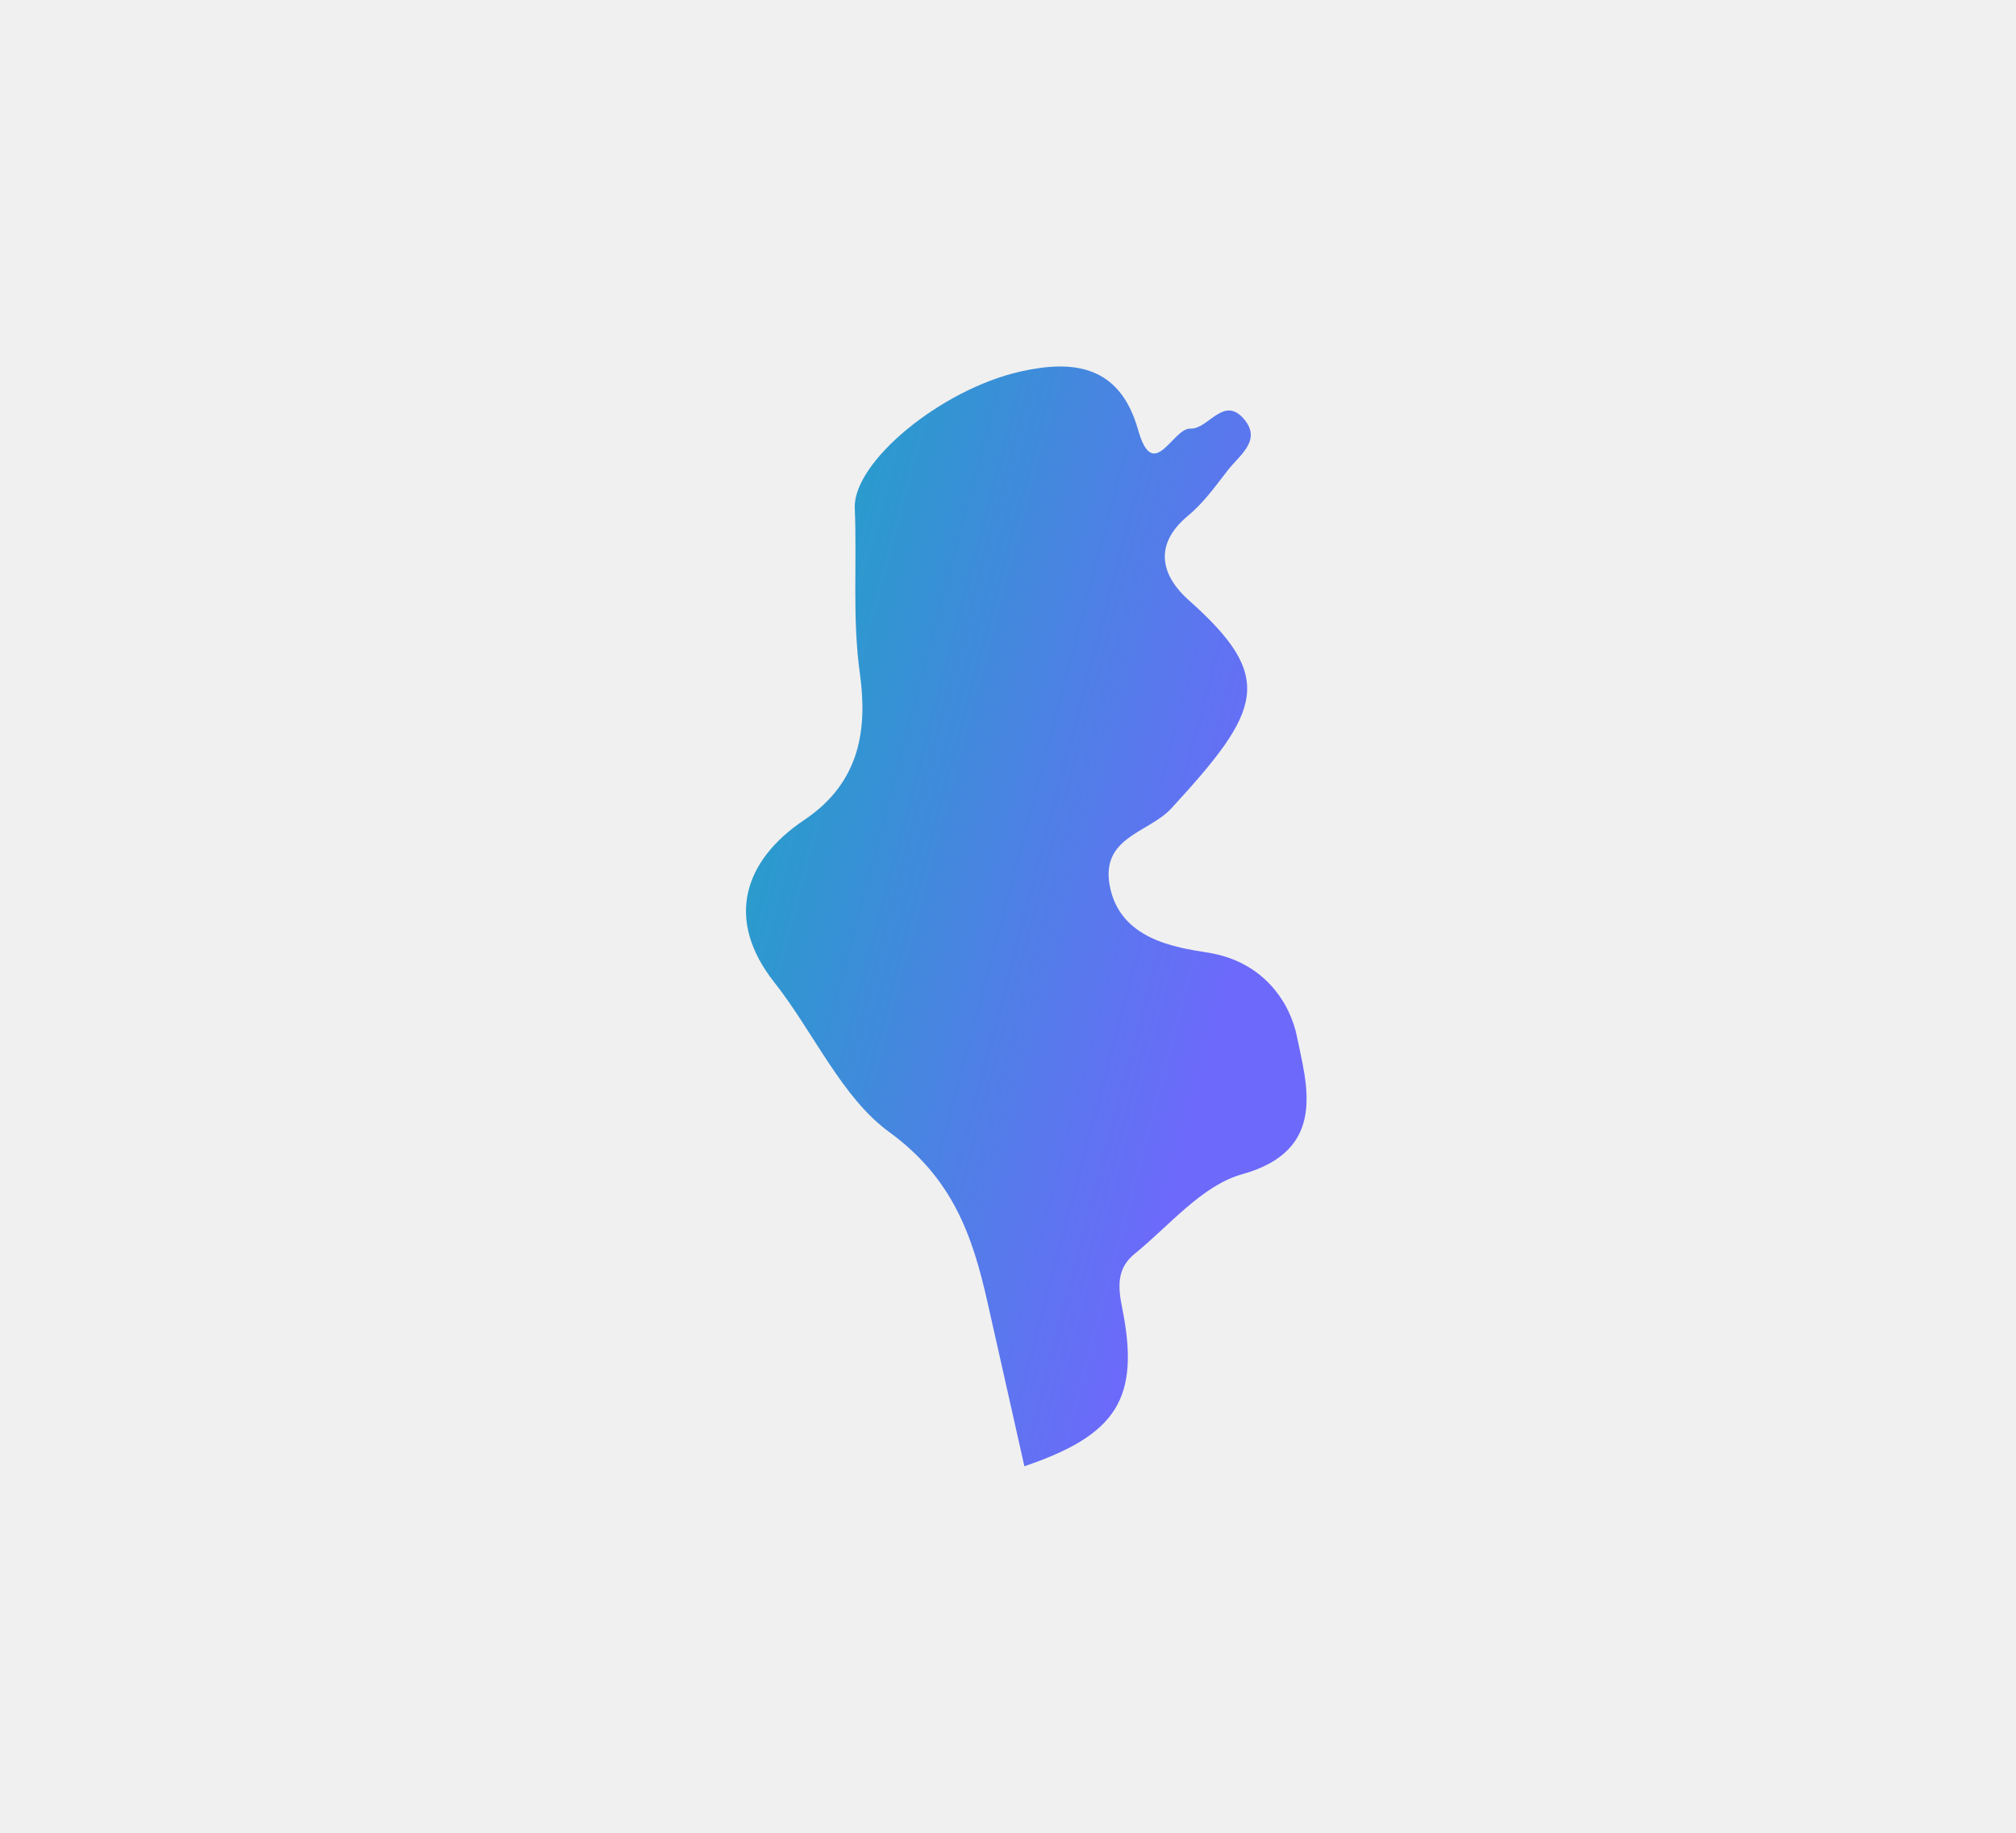
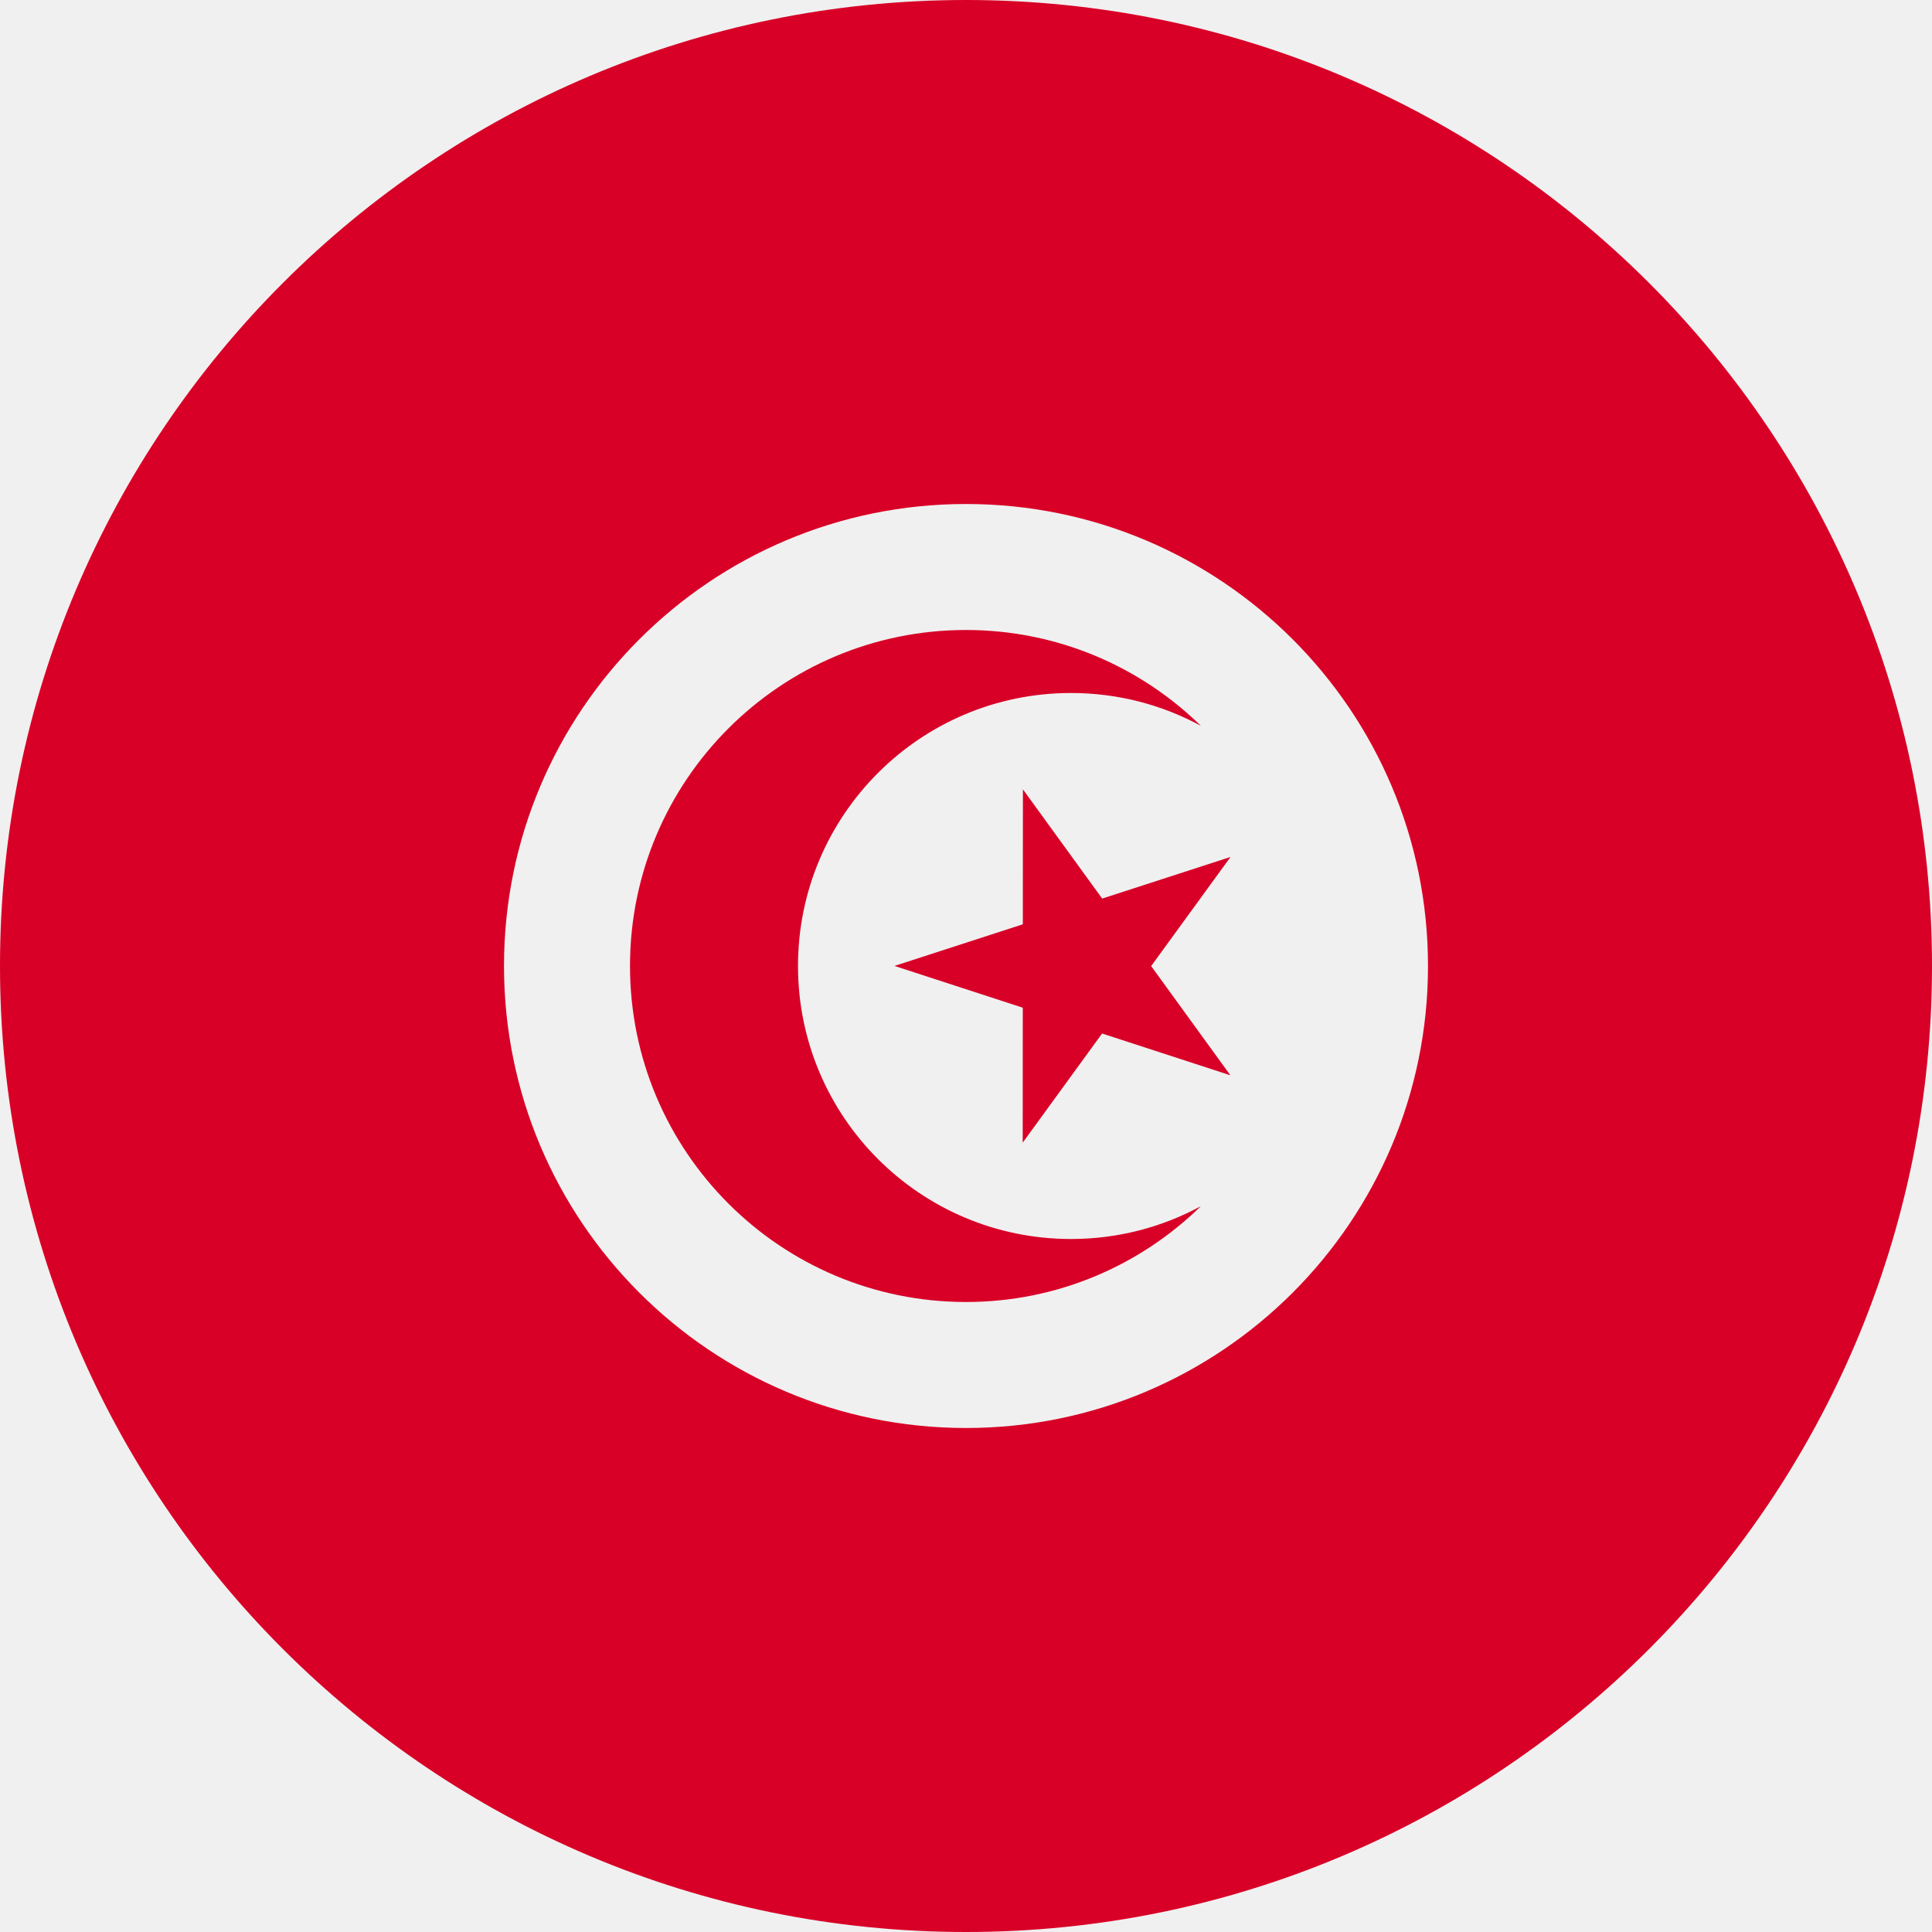
- <svg xmlns="http://www.w3.org/2000/svg" width="55" height="50" viewBox="0 0 55 50" fill="none">
-   <g clip-path="url(#clip0)">
-     <path d="M21.946 22.366C20.275 23.485 19.782 25.097 21.122 26.796C22.196 28.157 22.962 29.939 24.258 30.882C25.989 32.144 26.53 33.701 26.94 35.523C27.274 37.014 27.613 38.503 27.947 40.001C30.462 39.146 31.114 38.156 30.614 35.678C30.484 35.043 30.491 34.583 30.957 34.204C31.908 33.431 32.795 32.337 33.892 32.033C36.24 31.379 35.641 29.561 35.383 28.279C35.203 27.379 34.493 26.228 32.945 25.987C32.079 25.849 30.554 25.632 30.277 24.17C30.021 22.831 31.343 22.719 31.953 22.057C34.422 19.373 34.811 18.486 32.429 16.372C31.7 15.722 31.442 14.877 32.406 14.074C32.827 13.728 33.154 13.271 33.49 12.837C33.807 12.422 34.448 12.011 33.926 11.419C33.372 10.789 32.964 11.714 32.477 11.693C31.989 11.673 31.467 13.211 31.048 11.722C30.546 9.952 29.271 9.813 27.839 10.136C25.667 10.626 23.27 12.604 23.32 13.861C23.383 15.371 23.248 16.874 23.462 18.396C23.665 19.89 23.469 21.344 21.946 22.366Z" fill="url(#paint0_linear)" />
+ <svg xmlns="http://www.w3.org/2000/svg" version="1.1" id="Layer_1" x="0px" y="0px" viewBox="0 0 512 512" style="enable-background:new 0 0 512 512;" xml:space="preserve">
+   <circle style="fill:#D80027;" cx="256" cy="256" r="256" />
+   <circle style="fill:#F0F0F0;" cx="256" cy="256" r="122.435" />
+   <g>
+     <polygon style="fill:#D80027;" points="271.083,209.186 292.087,238.131 326.104,227.101 305.067,256.021 326.069,284.965    292.063,273.893 271.026,302.813 271.048,267.052 237.043,255.98 271.061,244.95  " />
+     <path style="fill:#D80027;" d="M283.826,328.348c-39.956,0-72.348-32.392-72.348-72.348s32.392-72.348,72.348-72.348   c12.458,0,24.181,3.15,34.415,8.696c-16.055-15.701-38.01-25.392-62.241-25.392c-49.176,0-89.043,39.866-89.043,89.043   s39.867,89.043,89.043,89.043c24.231,0,46.187-9.691,62.241-25.392C308.007,325.198,296.284,328.348,283.826,328.348z" />
  </g>
-   <defs>
-     <linearGradient id="paint0_linear" x1="17.422" y1="2.425" x2="40.154" y2="8.453" gradientUnits="userSpaceOnUse">
-       <stop stop-color="#00BAAF" />
-       <stop offset="0.935" stop-color="#6D69FB" />
-       <stop offset="1" stop-color="#6D69FB" />
-     </linearGradient>
-     <clipPath id="clip0">
-       <rect width="30" height="30" fill="white" transform="translate(13 10)" />
-     </clipPath>
-   </defs>
+   <g>
+ </g>
+   <g>
+ </g>
+   <g>
+ </g>
+   <g>
+ </g>
+   <g>
+ </g>
+   <g>
+ </g>
+   <g>
+ </g>
+   <g>
+ </g>
+   <g>
+ </g>
+   <g>
+ </g>
+   <g>
+ </g>
+   <g>
+ </g>
+   <g>
+ </g>
+   <g>
+ </g>
+   <g>
+ </g>
</svg>
